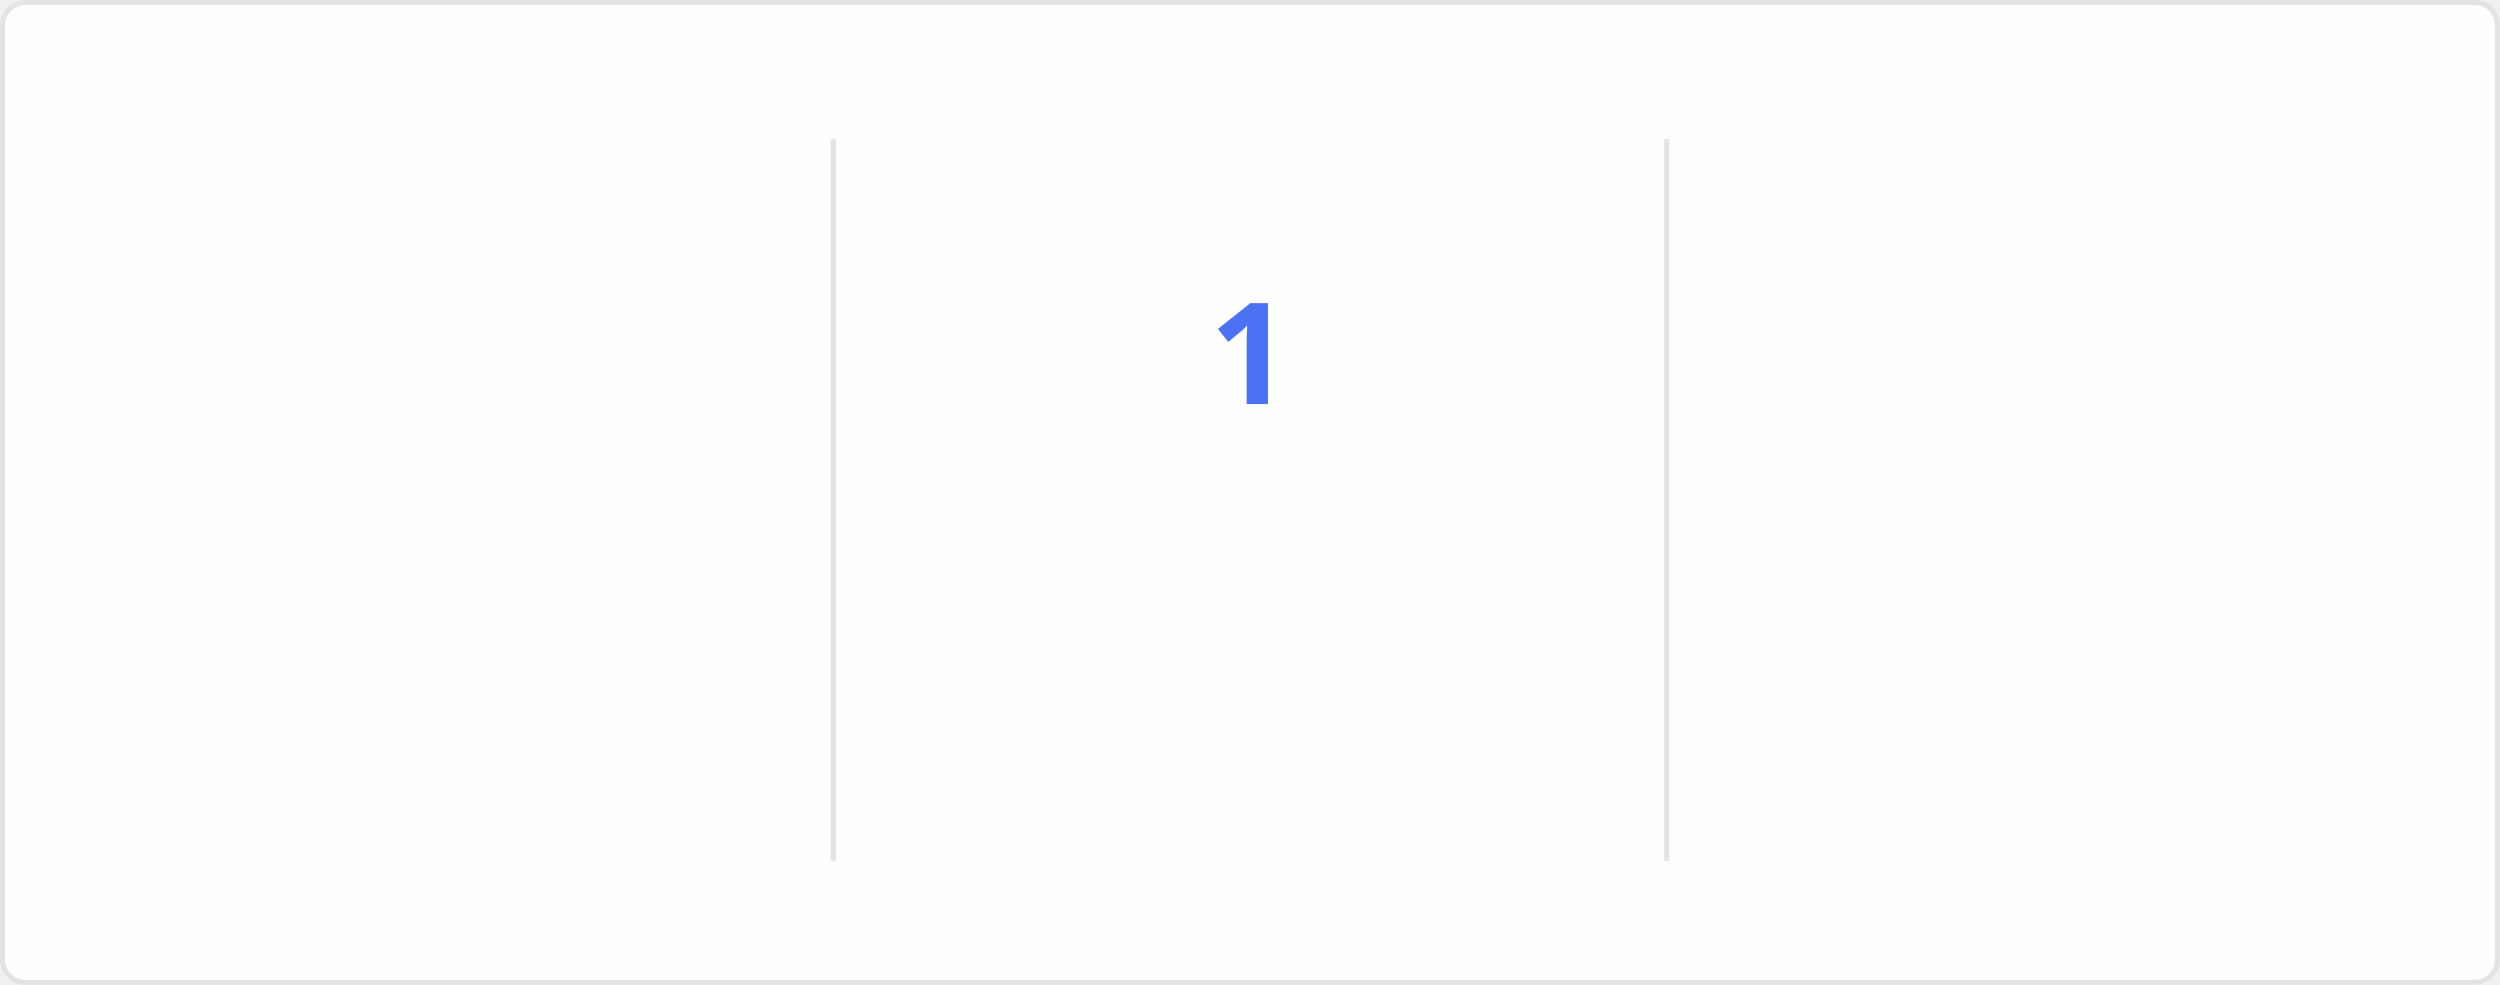
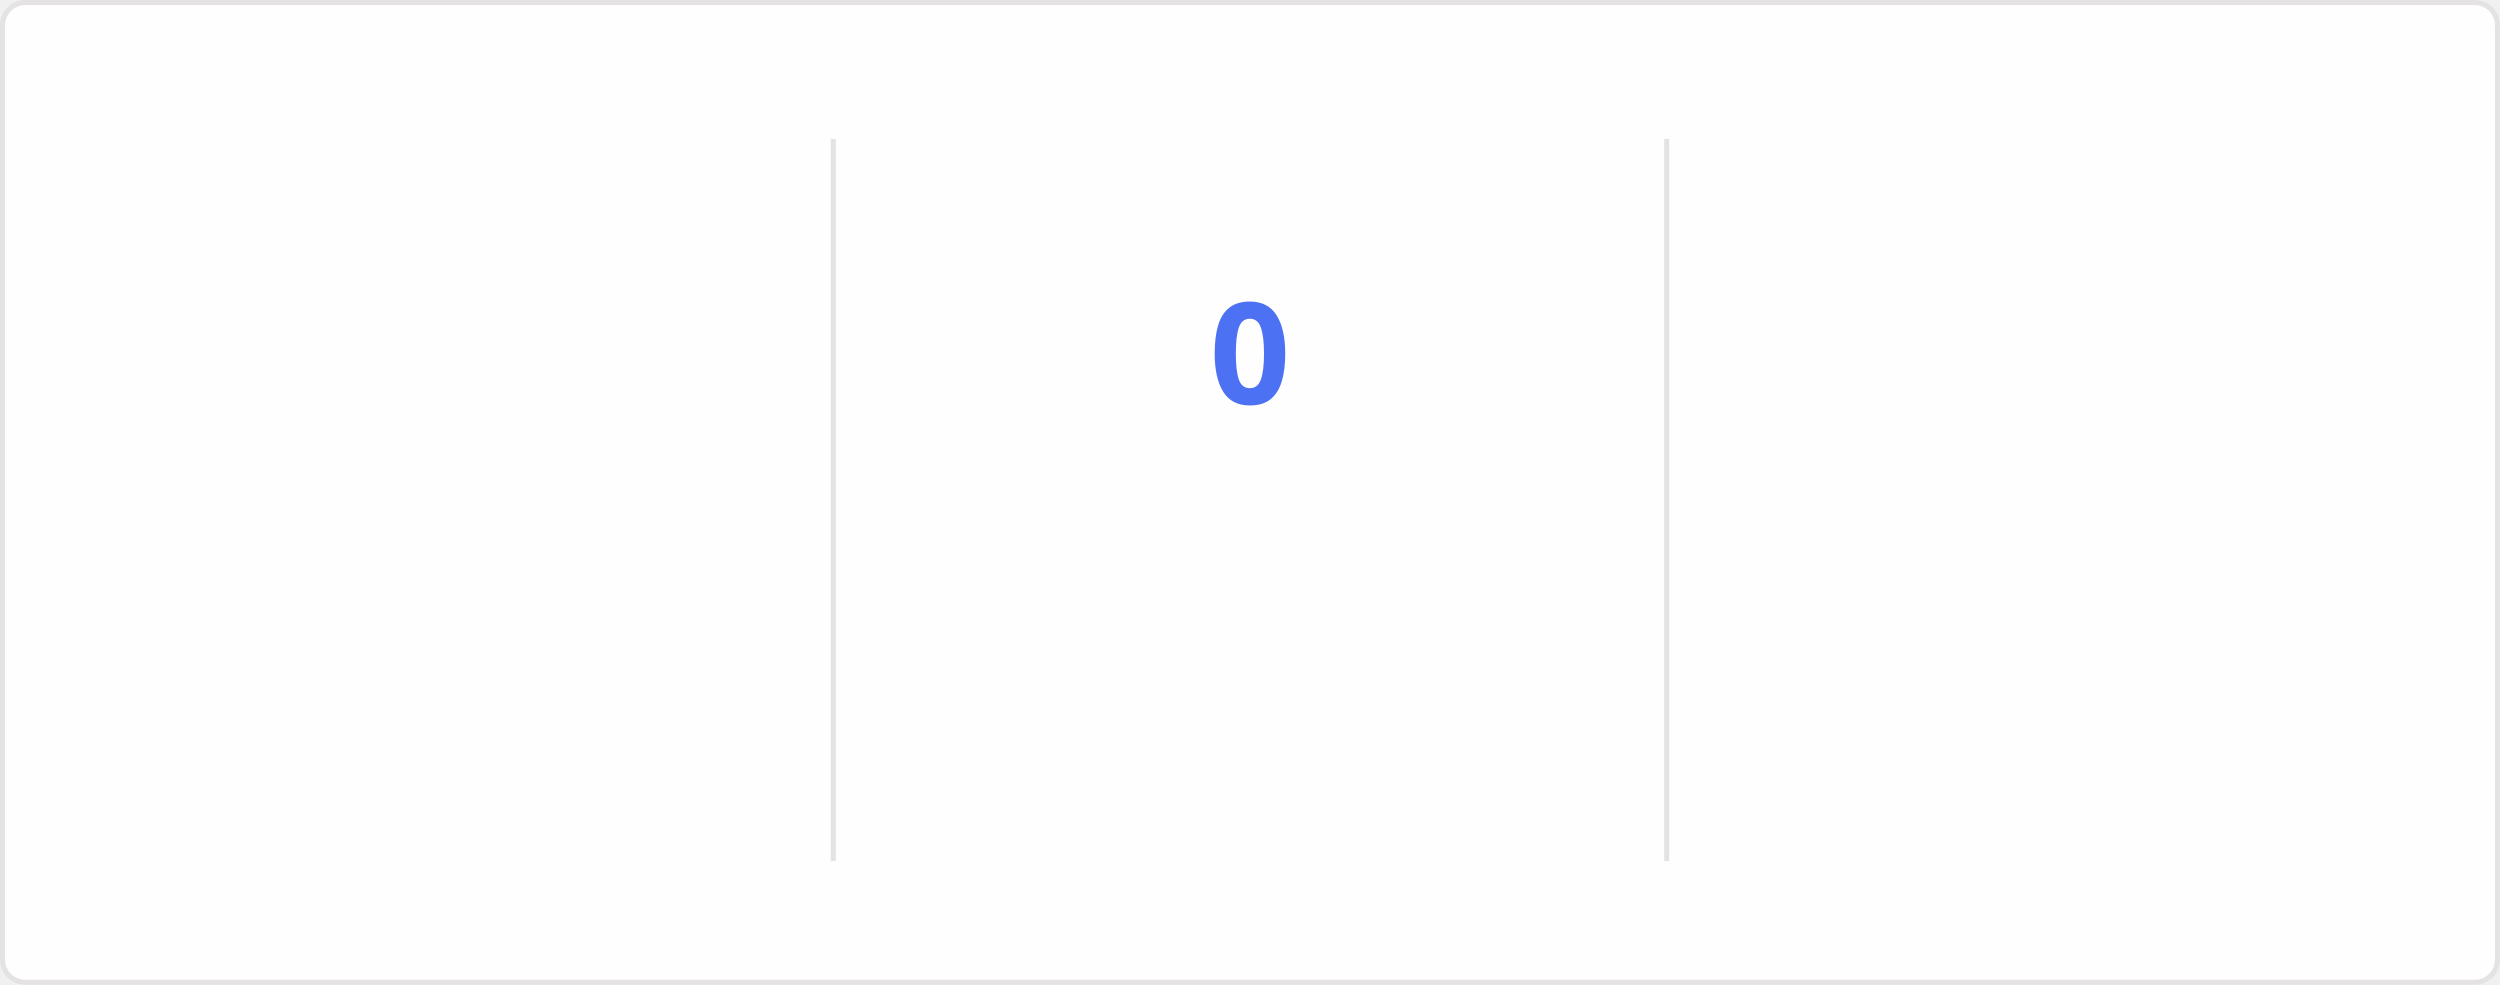
<svg xmlns="http://www.w3.org/2000/svg" style="isolation: isolate" viewBox="0 0 495 195" width="495px" height="195px" direction="ltr">
  <style>
    @keyframes currstreak {
      0% { font-size: 3px; opacity: 0.2; }
      80% { font-size: 34px; opacity: 1; }
      100% { font-size: 28px; opacity: 1; }
    }
    @keyframes fadein {
      0% { opacity: 0; }
      100% { opacity: 1; }
    }
    .big-number {
      font-family: "Segoe UI", Ubuntu, sans-serif;
      font-weight: 700;
      font-size: 28px;
      fill: #2f80ed;
    }
    .label {
      font-family: "Segoe UI", Ubuntu, sans-serif;
      font-weight: 400;
      font-size: 14px;
      fill: #2f80ed;
    }
    .range-text {
      font-family: "Segoe UI", Ubuntu, sans-serif;
      font-weight: 400;
      font-size: 12px;
      fill: #434d58;
    }
    .current-streak-num {
      font-family: "Segoe UI", Ubuntu, sans-serif;
      font-weight: 700;
      font-size: 28px;
      fill: #4c71f2;
    }</style>
  <defs>
    <clipPath id="outer_rectangle">
      <rect width="495" height="195" rx="4.5" />
    </clipPath>
    <mask id="mask_out_ring_behind_fire">
      <rect width="495" height="195" fill="white" />
      <ellipse id="mask-ellipse" cx="247.5" cy="32" rx="13" ry="18" fill="black" />
    </mask>
  </defs>
  <g clip-path="url(#outer_rectangle)">
    <g style="isolation: isolate">
      <rect fill="#fffefe" rx="4.5" x="0.5" y="0.5" width="494" height="194" stroke="#e4e2e2" />
    </g>
    <g style="isolation: isolate">
      <line x1="165" y1="28" x2="165" y2="170" vector-effect="non-scaling-stroke" stroke-width="1" stroke="#e4e2e2" stroke-linejoin="miter" stroke-linecap="square" stroke-miterlimit="3" />
      <line x1="330" y1="28" x2="330" y2="170" vector-effect="non-scaling-stroke" stroke-width="1" stroke="#e4e2e2" stroke-linejoin="miter" stroke-linecap="square" stroke-miterlimit="3" />
    </g>
    <g style="isolation: isolate">
      <g transform="translate(82.5, 48)">
        <text x="0" y="32" stroke-width="0" text-anchor="middle" class="big-number" style="opacity: 0; animation: fadein 0.5s linear forwards 0.6s">
            3.5K
          </text>
      </g>
      <g transform="translate(82.5, 84)">
        <text x="0" y="32" stroke-width="0" text-anchor="middle" class="label" style="opacity: 0; animation: fadein 0.5s linear forwards 0.7s">
            Total Contributions
          </text>
      </g>
      <g transform="translate(82.5, 114)">
        <text x="0" y="32" stroke-width="0" text-anchor="middle" class="range-text" style="opacity: 0; animation: fadein 0.5s linear forwards 0.8s">
-             Aug 31 - Present
+             Sep 7 - Present
          </text>
      </g>
    </g>
    <g style="isolation: isolate">
      <g mask="url(#mask_out_ring_behind_fire)">
        <circle cx="247.5" cy="71" r="40" fill="none" stroke="#2f80ed" stroke-width="5" style="opacity: 0; animation: fadein 0.5s linear forwards 0.4s" />
      </g>
      <g transform="translate(247.5, 19.5)" stroke-opacity="0" style="opacity: 0; animation: fadein 0.5s linear forwards 0.6s">
        <path d="M -12 -0.5 L 15 -0.5 L 15 23.5 L -12 23.5 L -12 -0.5 Z" fill="none" />
        <path d="M 1.5 0.67 C 1.5 0.67 2.24 3.32 2.24 5.47 C 2.24 7.53 0.89 9.2 -1.17 9.2 C -3.23 9.2 -4.79 7.53 -4.79 5.47 L -4.76 5.11 C -6.78 7.51 -8 10.62 -8 13.99 C -8 18.41 -4.42 22 0 22 C 4.42 22 8 18.41 8 13.99 C 8 8.6 5.41 3.79 1.5 0.67 Z M -0.29 19 C -2.07 19 -3.51 17.6 -3.51 15.86 C -3.51 14.24 -2.46 13.1 -0.7 12.74 C 1.07 12.38 2.9 11.53 3.92 10.16 C 4.31 11.45 4.51 12.81 4.51 14.2 C 4.51 16.85 2.36 19 -0.29 19 Z" fill="#2f80ed" stroke-opacity="0" />
      </g>
      <g transform="translate(247.5, 48)">
        <text x="0" y="32" stroke-width="0" text-anchor="middle" class="current-streak-num" style="animation: currstreak 0.6s linear forwards">
-             1
+             0
          </text>
      </g>
      <g transform="translate(247.5, 108)">
        <text x="0" y="32" stroke-width="0" text-anchor="middle" class="label" style="opacity: 0; animation: fadein 0.5s linear forwards 0.9s">
            Current Streak
          </text>
      </g>
      <g transform="translate(247.5, 145)">
        <text x="0" y="21" stroke-width="0" text-anchor="middle" class="range-text" style="opacity: 0; animation: fadein 0.5s linear forwards 0.9s">
-             Sep 5
+             0 days
          </text>
      </g>
    </g>
    <g style="isolation: isolate">
      <g transform="translate(412.5, 48)">
        <text x="0" y="32" stroke-width="0" text-anchor="middle" class="big-number" style="opacity: 0; animation: fadein 0.5s linear forwards 1.2s">
            27
          </text>
      </g>
      <g transform="translate(412.5, 84)">
        <text x="0" y="32" stroke-width="0" text-anchor="middle" class="label" style="opacity: 0; animation: fadein 0.5s linear forwards 1.3s">
            Longest Streak
          </text>
      </g>
      <g transform="translate(412.5, 114)">
        <text x="0" y="32" stroke-width="0" text-anchor="middle" class="range-text" style="opacity: 0; animation: fadein 0.5s linear forwards 1.4s">
            Jul 27 - Aug 22
          </text>
      </g>
    </g>
  </g>
</svg>
